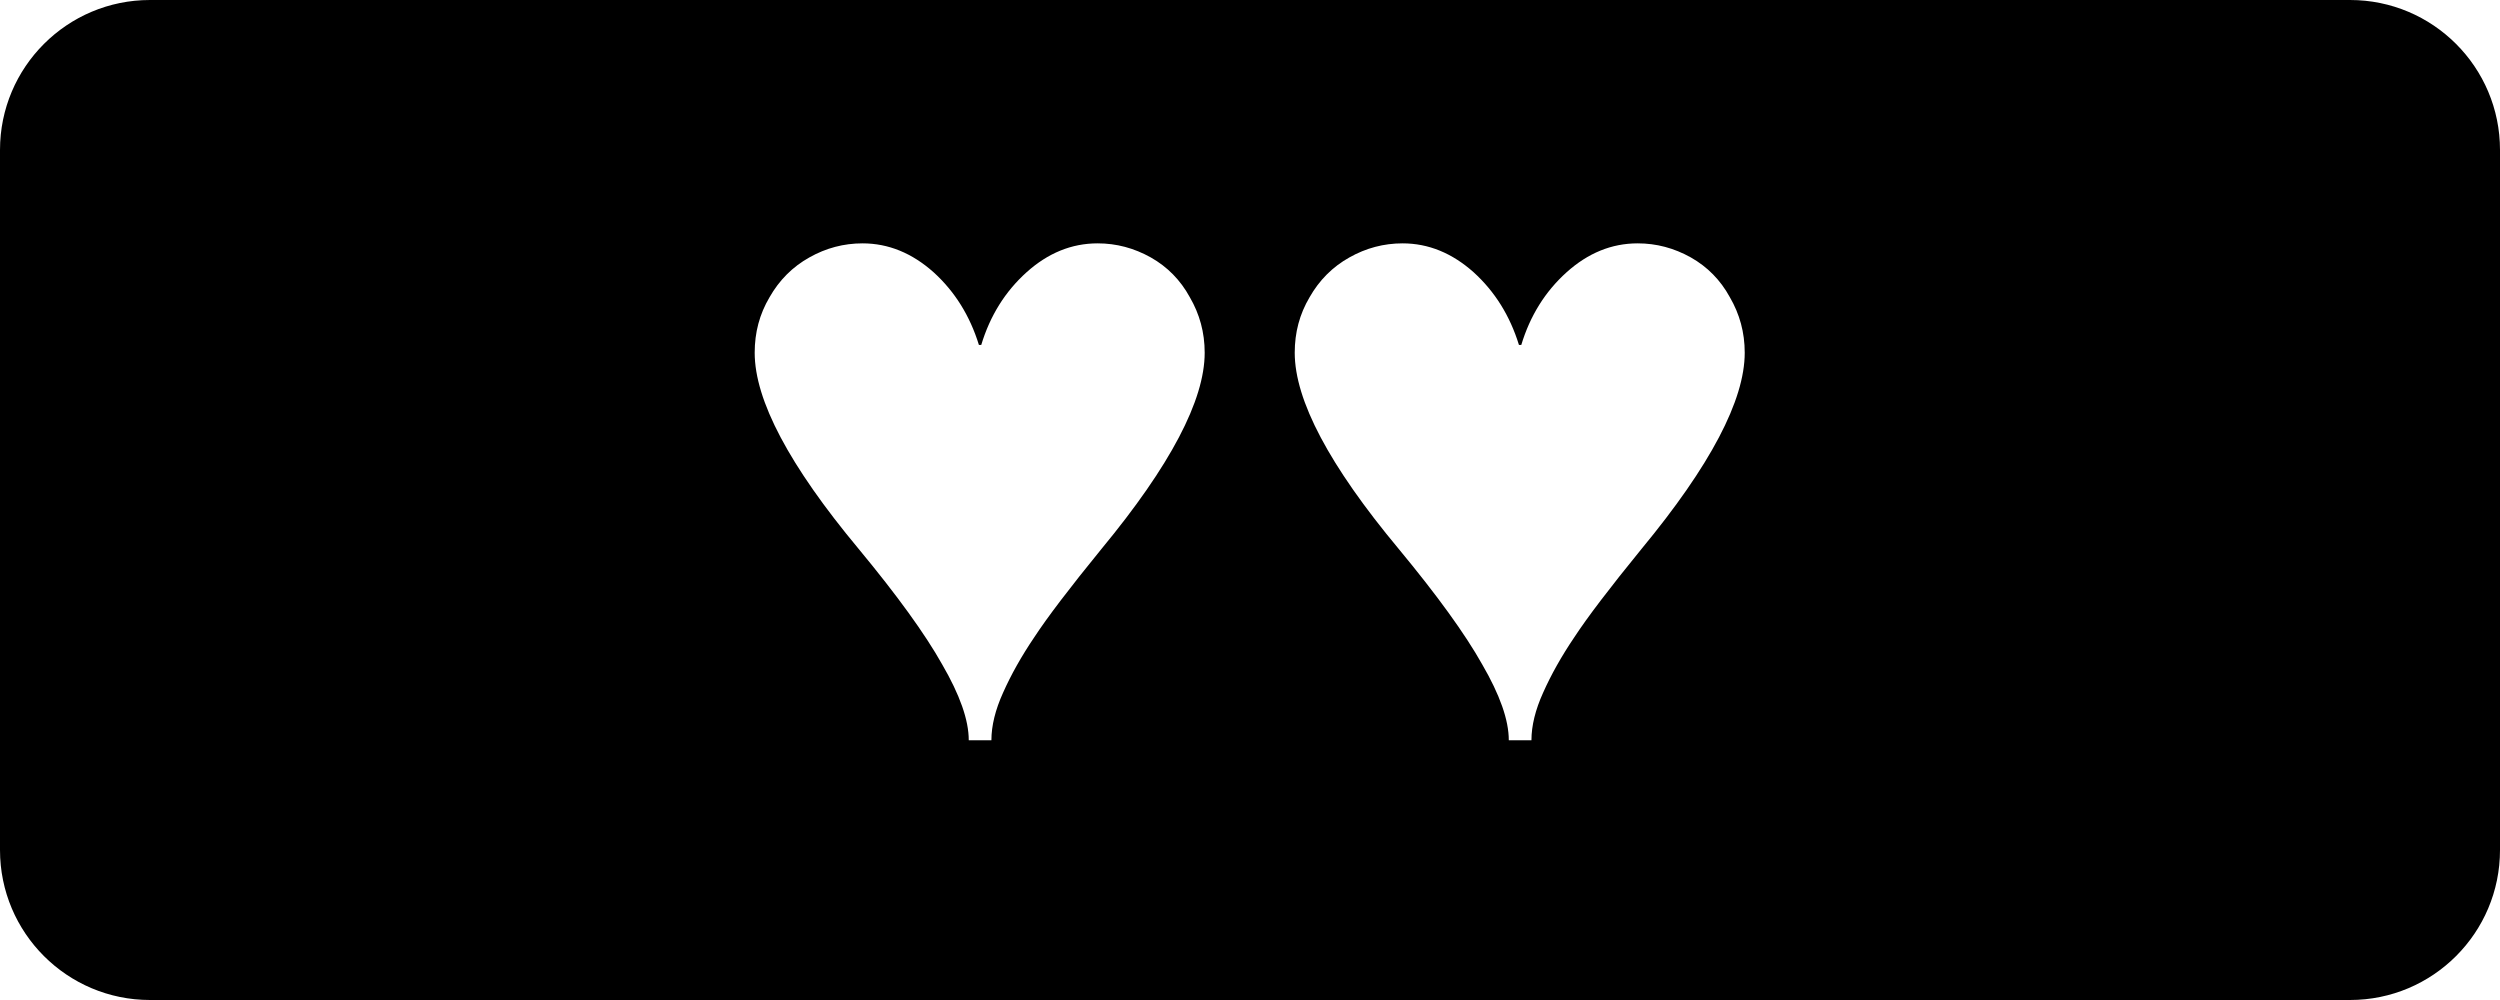
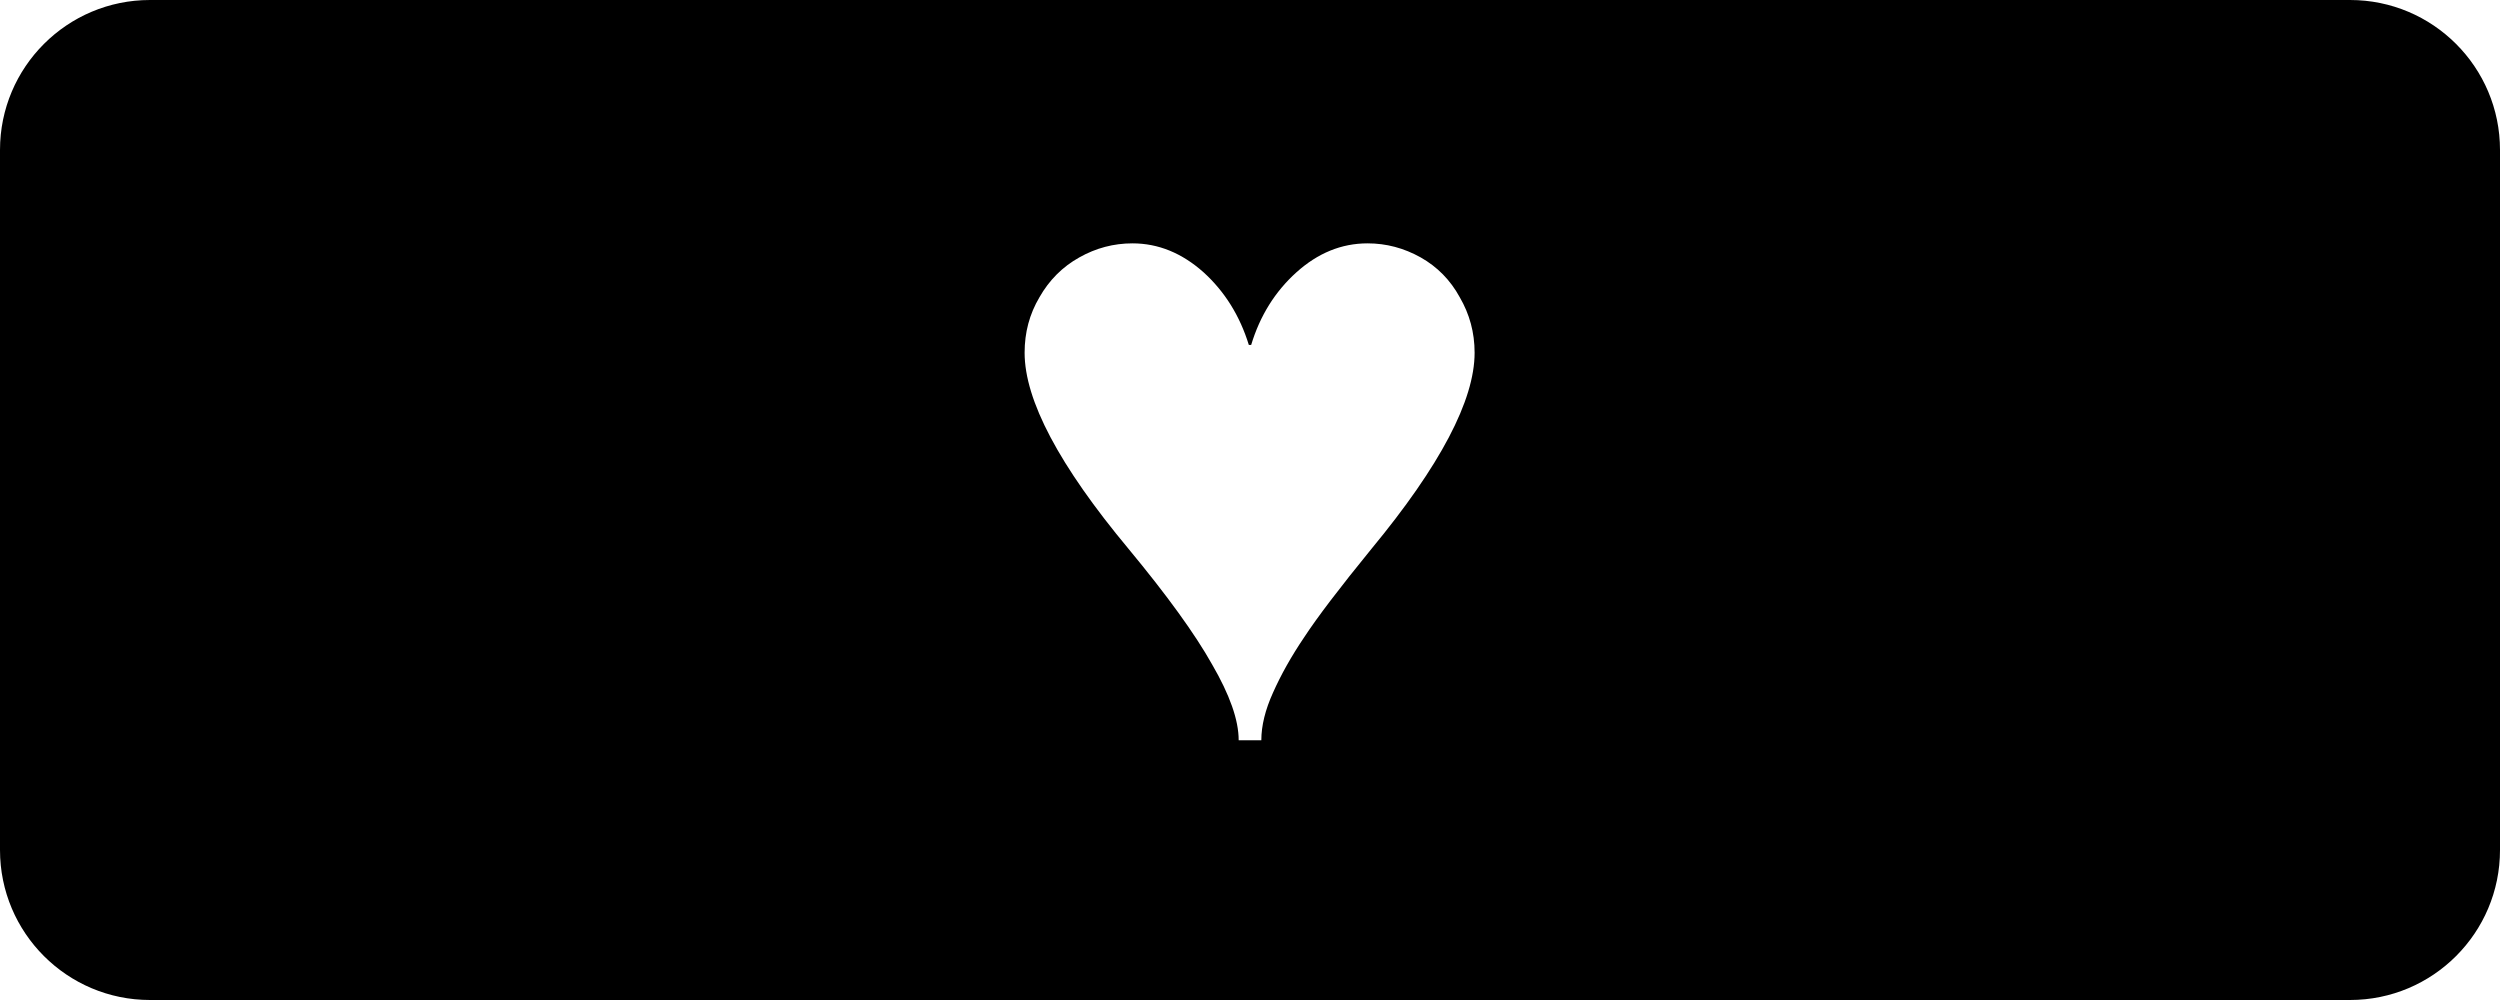
<svg xmlns="http://www.w3.org/2000/svg" width="50" height="20">
  <g>
    <rect fill="#fff" id="canvas_background" height="22" width="52" y="-1" x="-1" />
    <g display="none" overflow="visible" y="0" x="0" height="100%" width="100%" id="canvasGrid">
      <rect fill="url(#gridpattern)" stroke-width="0" y="0" x="0" height="100%" width="100%" />
    </g>
  </g>
  <g>
    <rect rx="3" id="svg_1" height="20" width="50" y="0" x="0" stroke-width="0" stroke="#000000" fill="#000000" />
-     <text transform="matrix(1 0 0 1 0 0)" style="cursor: move;" xml:space="preserve" text-anchor="start" font-family="'Courier New', Courier, monospace" font-size="18" id="svg_2" y="14.789" x="14.202" stroke-width="0" stroke="#000000" fill="#ffffff">♥♥</text>
+     <text xml:space="preserve" text-anchor="start" font-family="'Courier New', Courier, monospace" font-size="18" id="svg_2" y="14.789" x="19.6" stroke-width="0" stroke="#000000" fill="#ffffff">♥</text>
  </g>
</svg>
